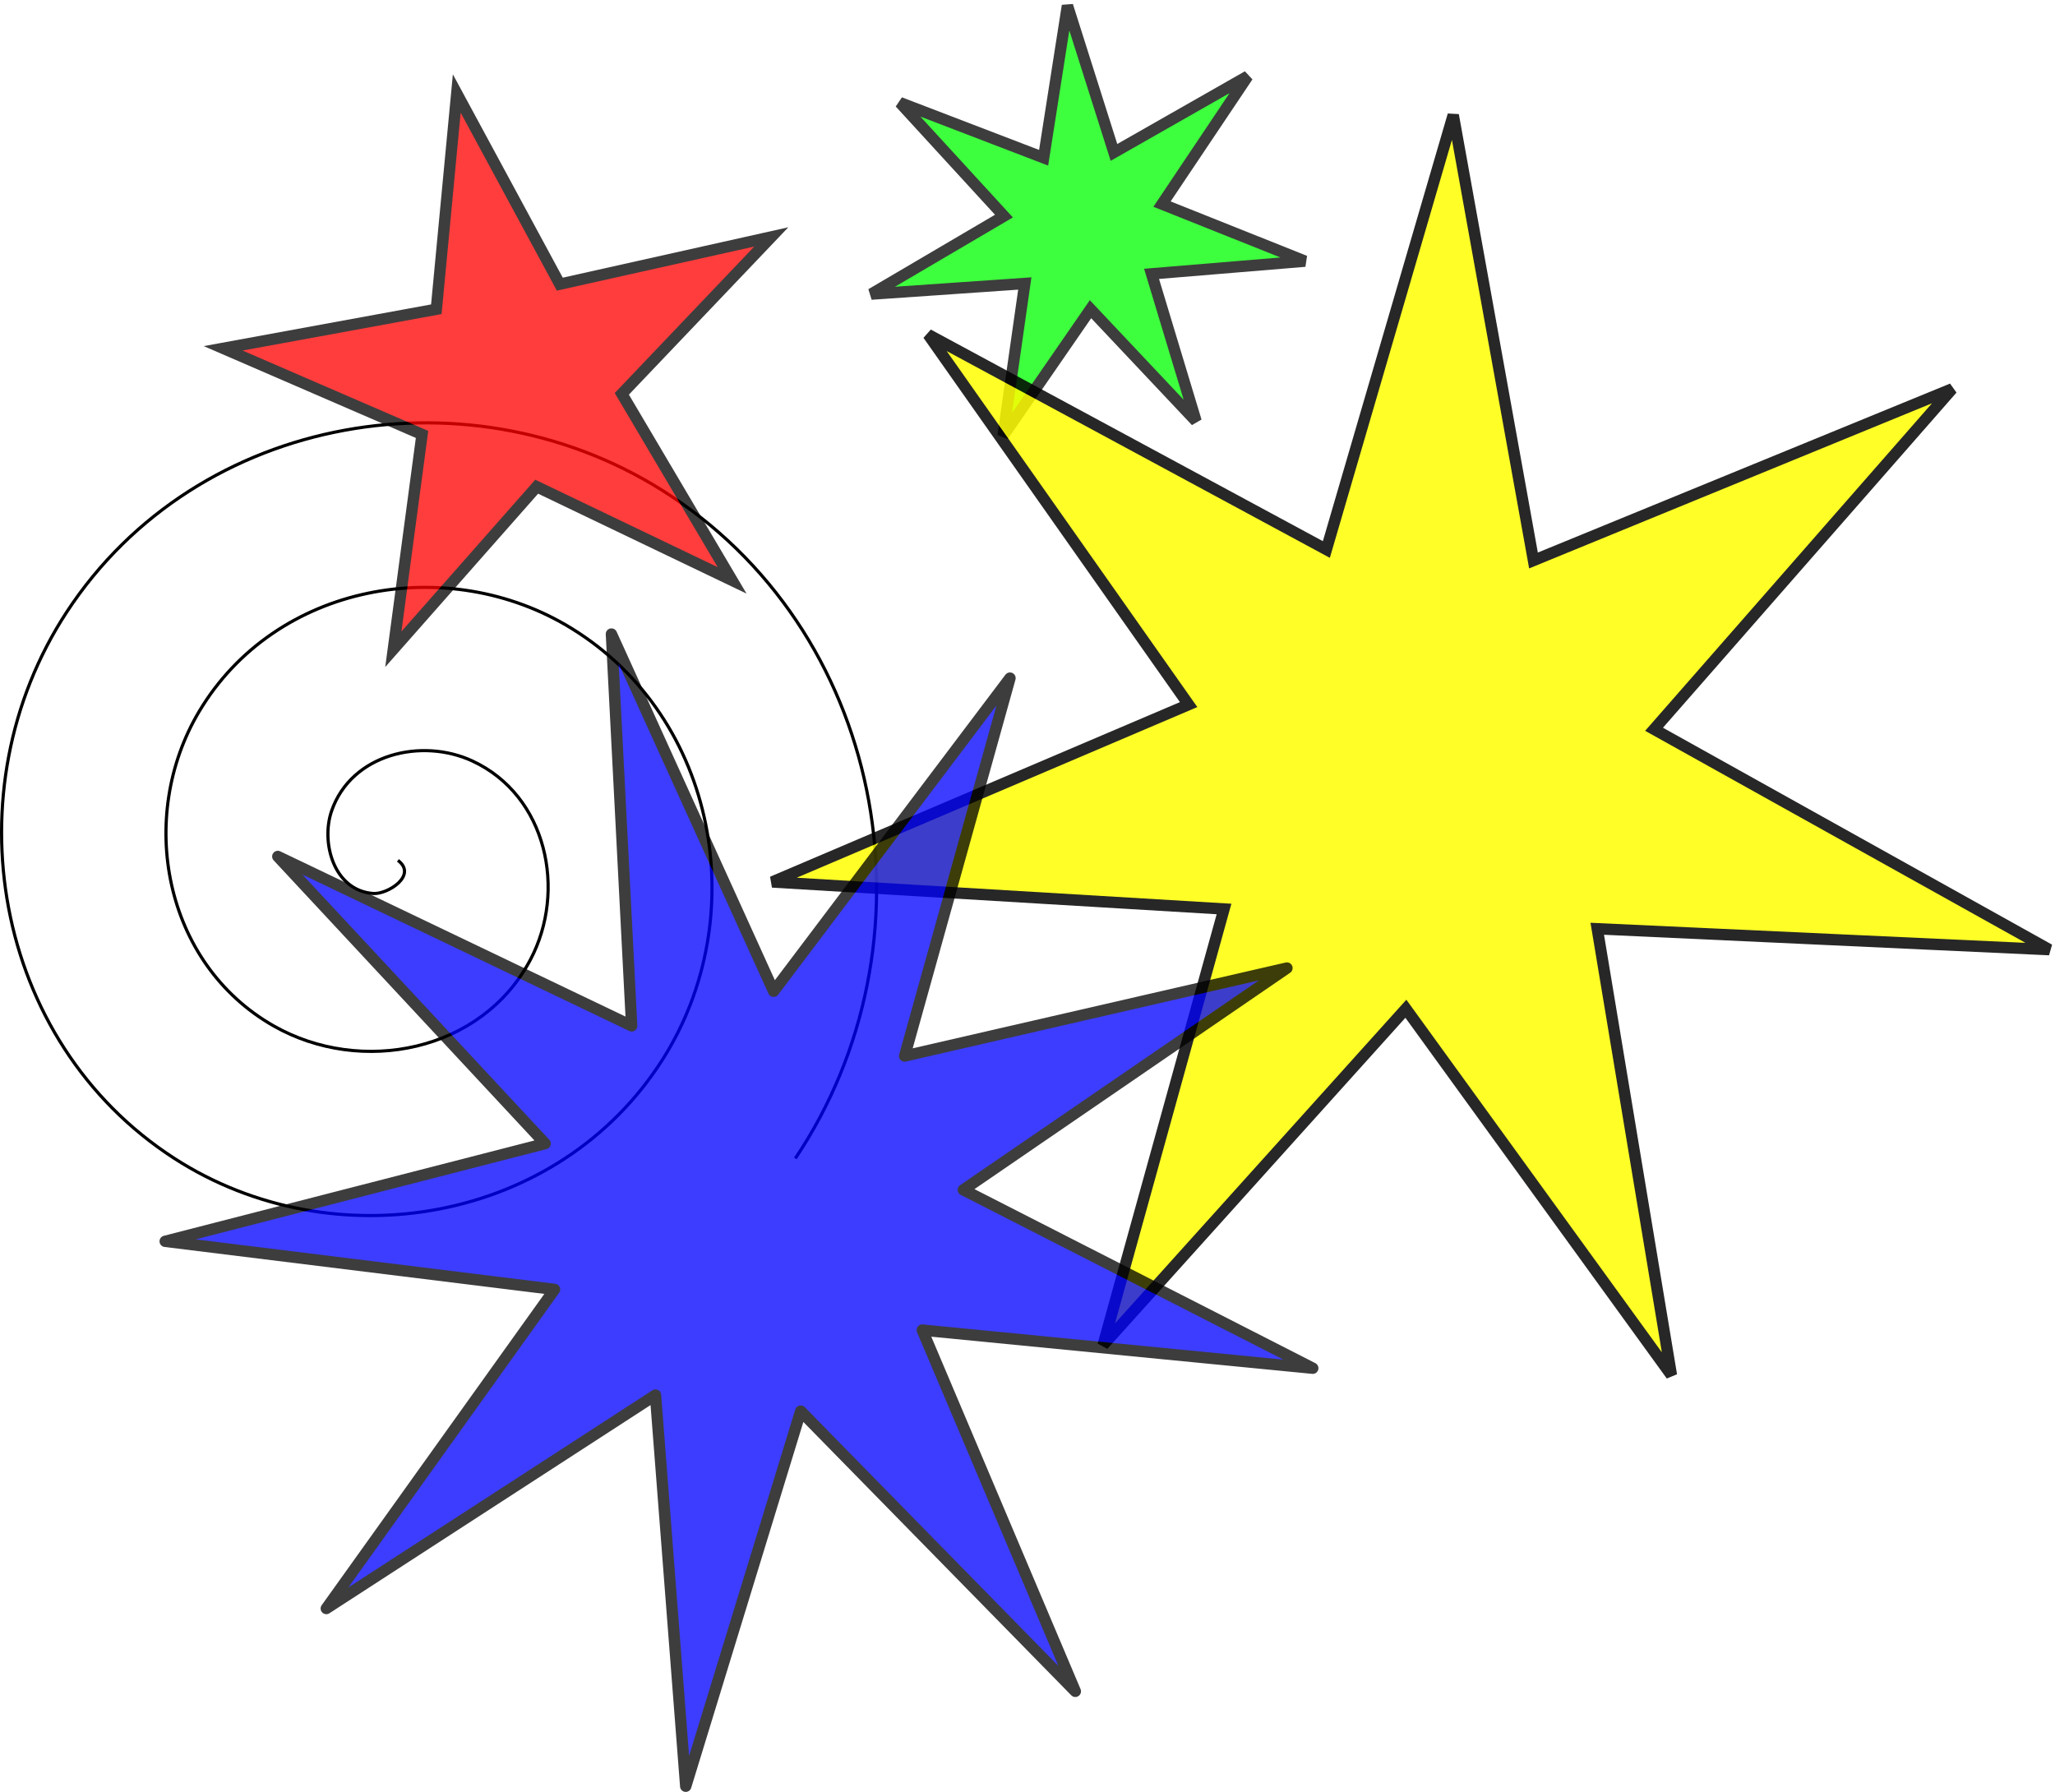
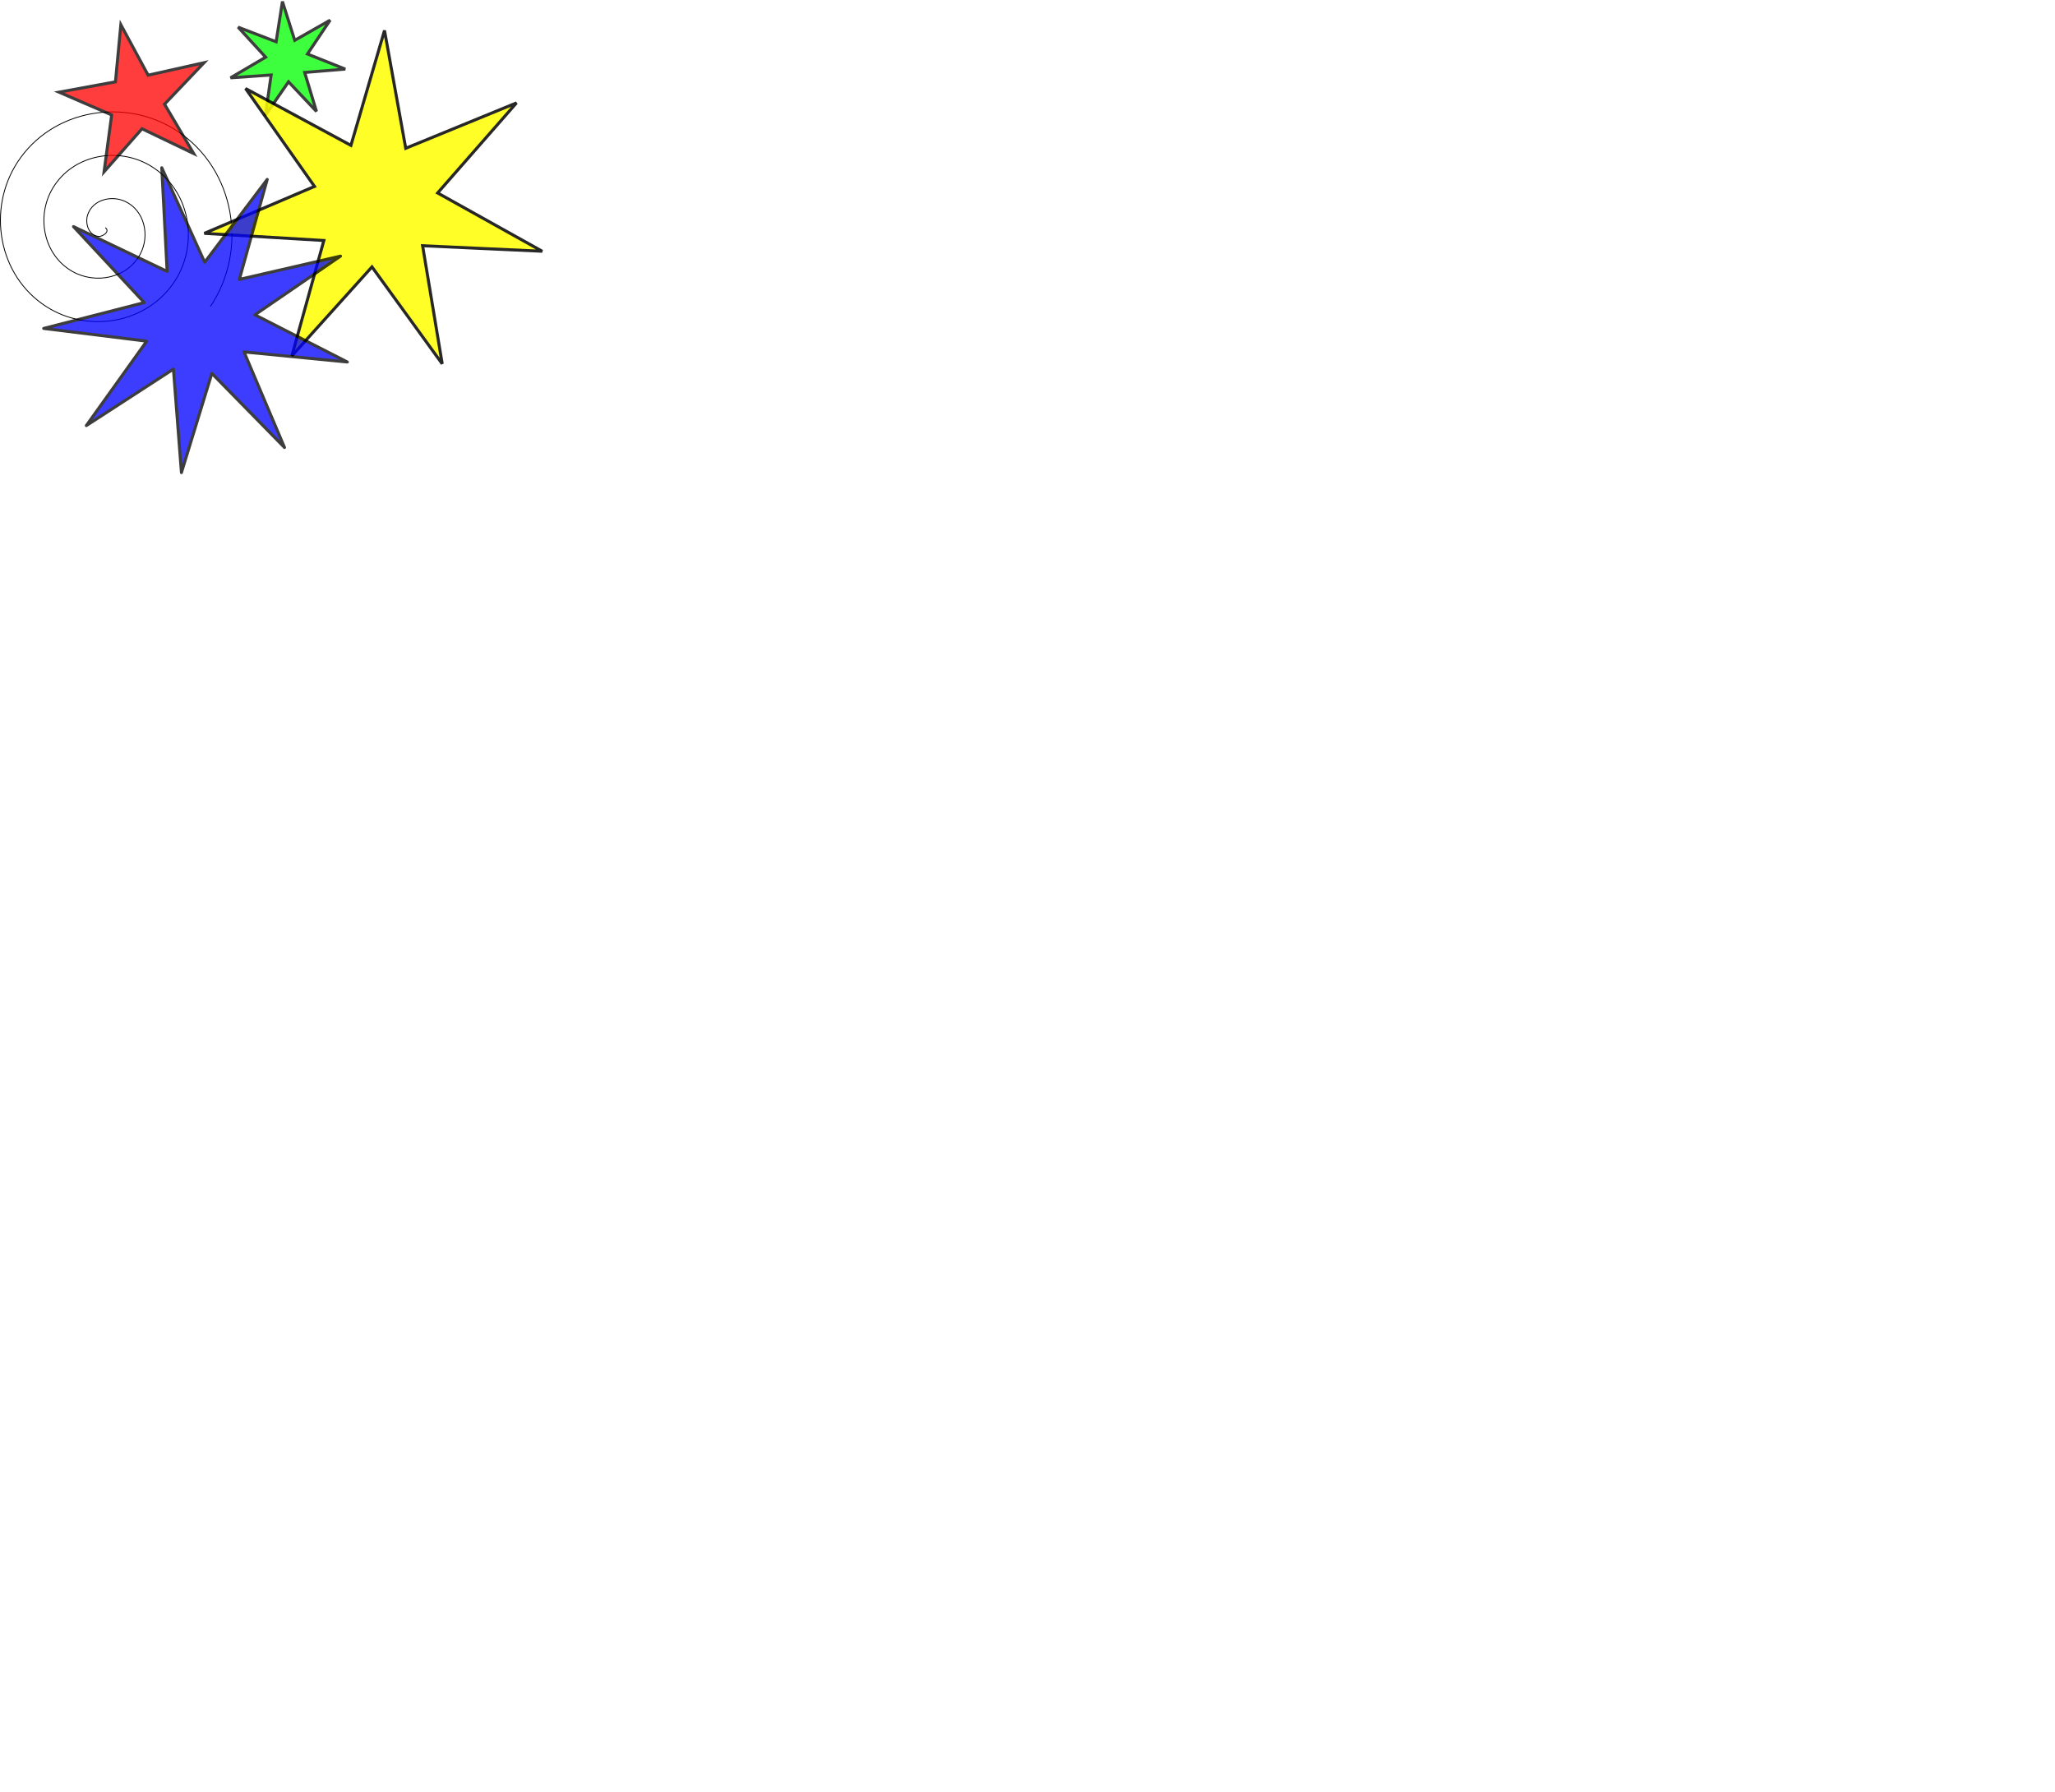
- <svg xmlns="http://www.w3.org/2000/svg" width="325.04" height="283.42" id="svg2" version="1.0">
+ <svg xmlns="http://www.w3.org/2000/svg" width="325.04mm" height="283.42mm" id="svg2" version="1.0">
  <defs id="defs4">
    </defs>
  <g id="layer1" transform="translate(-216.6406,-336.1944)">
    <path style="opacity:0.761;fill:#00ff00;fill-opacity:1;fill-rule:nonzero;stroke:#000000;stroke-width:3.6;stroke-linecap:butt;stroke-linejoin:miter;marker:none;marker-start:none;marker-mid:none;marker-end:none;stroke-miterlimit:4;stroke-dasharray:none;stroke-dashoffset:0;stroke-opacity:1;visibility:visible;display:inline;overflow:visible" id="path2397" d="M 422.857,223.791 L 429.736,175.588 L 381.161,178.944 L 423.137,154.269 L 390.227,118.384 L 435.69,135.817 L 443.227,87.713 L 457.943,134.127 L 500.252,110.027 L 473.139,150.471 L 518.36,168.523 L 469.835,172.542 L 483.916,219.153 L 450.519,183.721 L 422.857,223.791 z" transform="matrix(0.5,0,0,0.5,163.8661,293.2379)" />
    <path style="fill:none;fill-opacity:0.75;fill-rule:evenodd;stroke:#000000;stroke-width:1px;stroke-linecap:butt;stroke-linejoin:miter;stroke-opacity:1" id="path2395" d="M 191.429,760.934 C 197.732,765.661 188.166,771.762 183.571,771.41 C 171.121,770.454 166.972,755.274 170.476,745.219 C 176.744,727.234 198.952,722.06 215,729.505 C 238.551,740.431 244.885,770.478 233.333,792.362 C 217.937,821.531 179.81,829.04 152.143,813.315 C 117.327,793.525 108.636,747.215 128.571,713.791 C 152.716,673.31 207.262,663.435 246.429,687.6 C 292.585,716.078 303.645,778.89 275.238,823.791 C 242.441,875.63 171.343,887.877 120.714,855.219 C 63.187,818.111 49.752,738.715 86.667,682.362 C 128.079,619.143 215.784,604.52 277.857,645.696 C 346.77,691.408 362.582,787.428 317.143,855.219" transform="matrix(0.5,0,0,0.5,183.8661,91.80933)" />
    <path style="opacity:0.846;fill:#ffff00;fill-opacity:1;fill-rule:nonzero;stroke:#000000;stroke-width:3.6;stroke-linecap:square;stroke-linejoin:miter;marker:none;marker-start:none;marker-mid:none;marker-end:none;stroke-miterlimit:4;stroke-dasharray:none;stroke-dashoffset:0;stroke-opacity:1;visibility:visible;display:inline;overflow:visible" id="path2383" d="M 505.714,578.076 L 421.713,462.156 L 325.929,568.548 L 364.185,430.598 L 221.284,422.045 L 352.99,365.944 L 270.579,248.887 L 396.558,316.881 L 436.695,179.466 L 462.081,320.354 L 594.542,266.057 L 500.22,373.747 L 625.258,443.455 L 482.254,436.855 L 505.714,578.076 z" transform="matrix(0.5,0,0,0.5,228.1518,264.6665)" />
    <path style="opacity:0.761;fill:#0000ff;fill-opacity:1;fill-rule:nonzero;stroke:#000000;stroke-width:3.6;stroke-linecap:square;stroke-linejoin:round;marker:none;marker-start:none;marker-mid:none;marker-end:none;stroke-miterlimit:0.7;stroke-dasharray:none;stroke-dashoffset:0;stroke-opacity:1;visibility:visible;display:inline;overflow:visible" id="path2387" d="M 428.571,798.076 L 341.708,709.451 L 305.334,828.096 L 295.761,704.37 L 191.633,771.877 L 263.829,670.944 L 140.67,655.725 L 260.854,624.812 L 176.291,533.989 L 288.228,587.561 L 281.829,463.63 L 333.142,576.62 L 407.901,477.571 L 374.58,597.109 L 495.517,569.288 L 393.154,639.441 L 503.68,695.865 L 380.172,683.808 L 428.571,798.076 z" transform="matrix(0.5,0,0,0.5,172.4376,204.6665)" />
    <path style="opacity:0.761;fill:#ff0000;fill-opacity:1;fill-rule:nonzero;stroke:#000000;stroke-width:3.6;stroke-linecap:butt;stroke-linejoin:miter;marker:none;marker-start:none;marker-mid:none;marker-end:none;stroke-miterlimit:4;stroke-dasharray:none;stroke-dashoffset:0;stroke-opacity:1;visibility:visible;display:inline;overflow:visible" id="path2389" d="M 211.429,366.648 L 149.61,337.013 L 104.266,388.43 L 113.347,320.48 L 50.435,293.244 L 117.866,280.882 L 124.328,212.633 L 156.922,272.944 L 223.828,257.999 L 176.541,307.635 L 211.429,366.648 z" transform="matrix(0.5,0,0,0.5,226.7233,244.6665)" />
  </g>
</svg>
